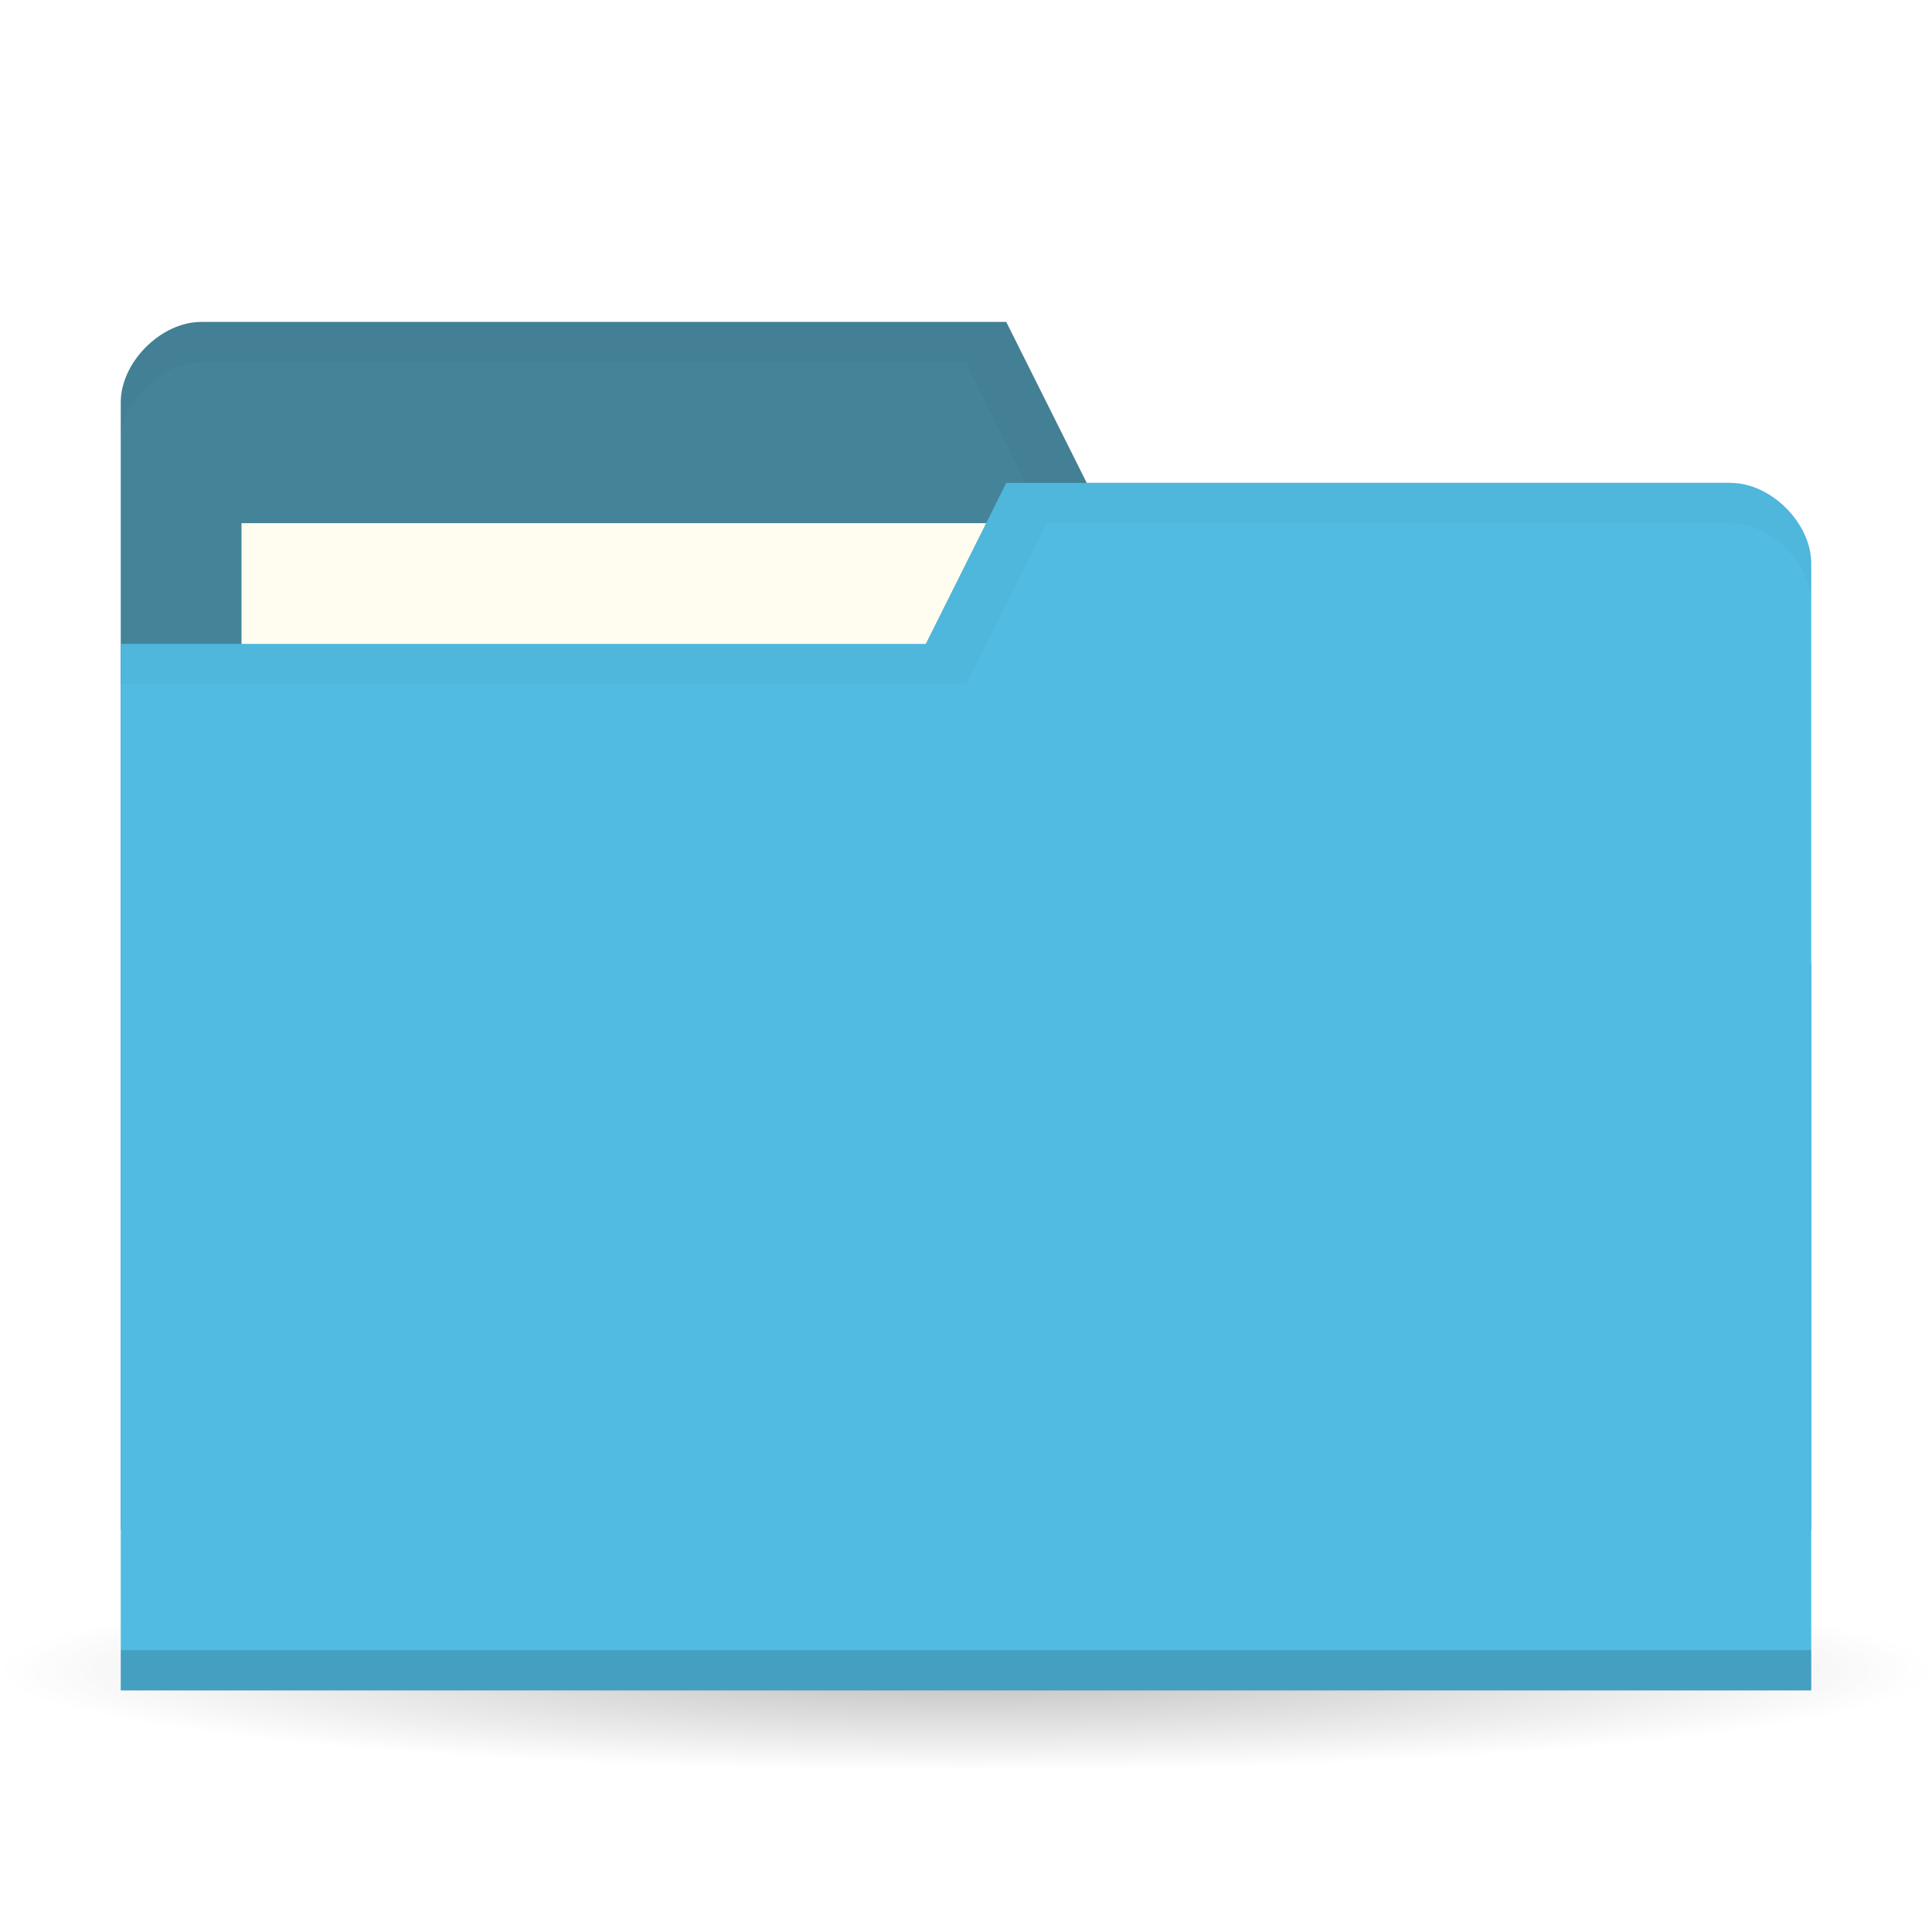
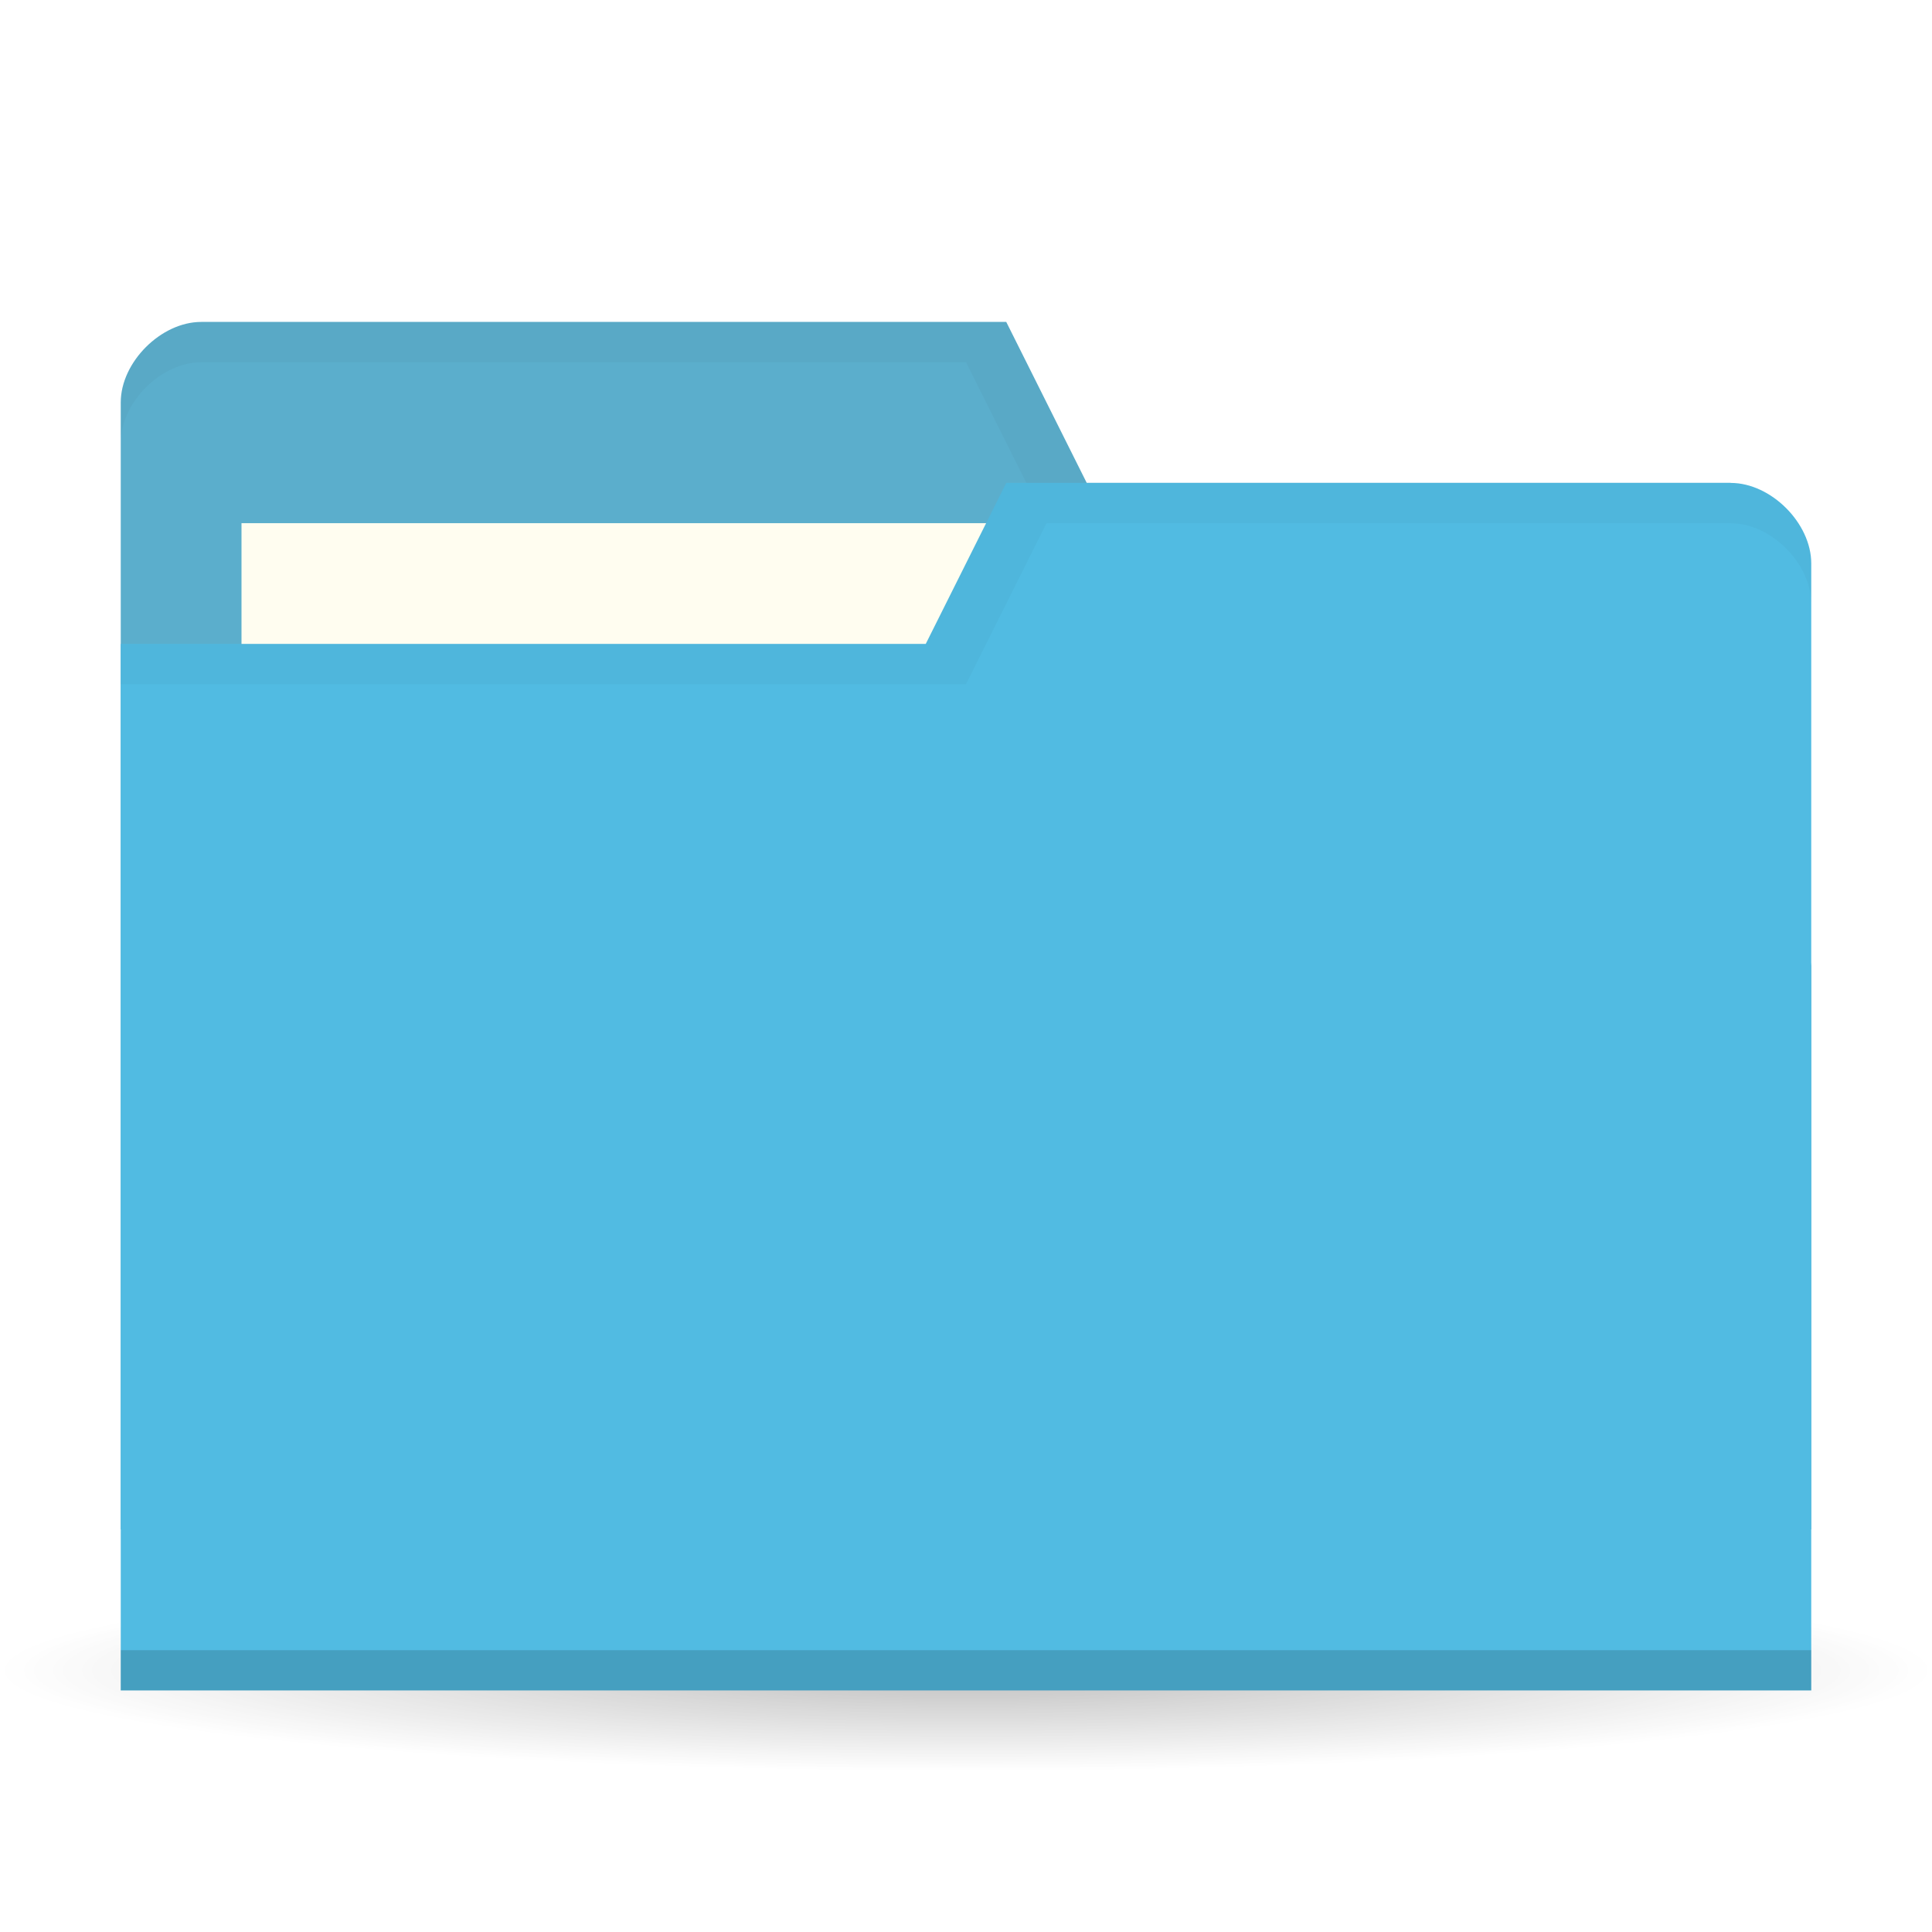
<svg xmlns="http://www.w3.org/2000/svg" viewBox="0 0 48 48">
  <defs>
    <radialGradient id="radialGradient3850" cx="24.08" cy="41.38" r="21.08" gradientTransform="matrix(1,0,0,0.1130763,0,36.7037)" gradientUnits="userSpaceOnUse">
      <stop style="stop-color:#000;stop-opacity:0.392" />
      <stop offset="1" style="stop-color:#000;stop-opacity:0" />
    </radialGradient>
  </defs>
  <g>
    <path d="m 45.15 41.38 a 21.08 2.383 0 1 1 -42.15 0 21.08 2.383 0 1 1 42.15 0 z" transform="matrix(1.138754,0,0,1.049028,-3.416261,-1.912073)" style="fill:url(#radialGradient3850);opacity:0.65;fill-opacity:1;stroke:none" />
  </g>
  <g transform="translate(0,-1004.362)">
-     <path d="m 3 1014.36 0 28 42 0 0 -14 -2 -12 -16 0 -2 -4 -20 0 c -1 0 -2 1 -2 2 z" style="fill:#458399;fill-opacity:1;stroke:none" />
+     <path d="m 3 1014.36 0 28 42 0 0 -14 -2 -12 -16 0 -2 -4 -20 0 c -1 0 -2 1 -2 2 z" style="fill:#5baecc;fill-opacity:1;stroke:none" />
    <rect width="21" height="8" x="6" y="1017.36" style="fill:#fffdf0;fill-opacity:1;stroke:none" />
    <path d="M 5,8 C 4,8 3,9 3,10 l 0,1 C 3,10 4,9 5,9 l 19,0 2,4 17,0 2,12 0,-1 -2,-12 -16,0 -2,-4 z" transform="translate(0,1004.362)" style="fill:#000;opacity:0.03;fill-opacity:1;stroke:none" />
    <path d="m 45 1018.36 0 28 -42 0 0 -26 20 0 2 -4 18 0 c 1 0 2 1 2 2 z" style="fill:#51bbe2;fill-opacity:1;stroke:none" />
    <path d="m 3 1045.36 0 1 42 0 0 -1 z" style="fill:#000;opacity:0.15;fill-opacity:1;stroke:none" />
    <path d="m 25 12 -2 4 -20 0 0 1 21 0 2 -4 17 0 c 1 0 2 1 2 2 l 0 -1 c 0 -1 -1 -2 -2 -2 z" transform="translate(0,1004.362)" style="fill:#000;opacity:0.03;fill-opacity:1;stroke:none" />
  </g>
</svg>
